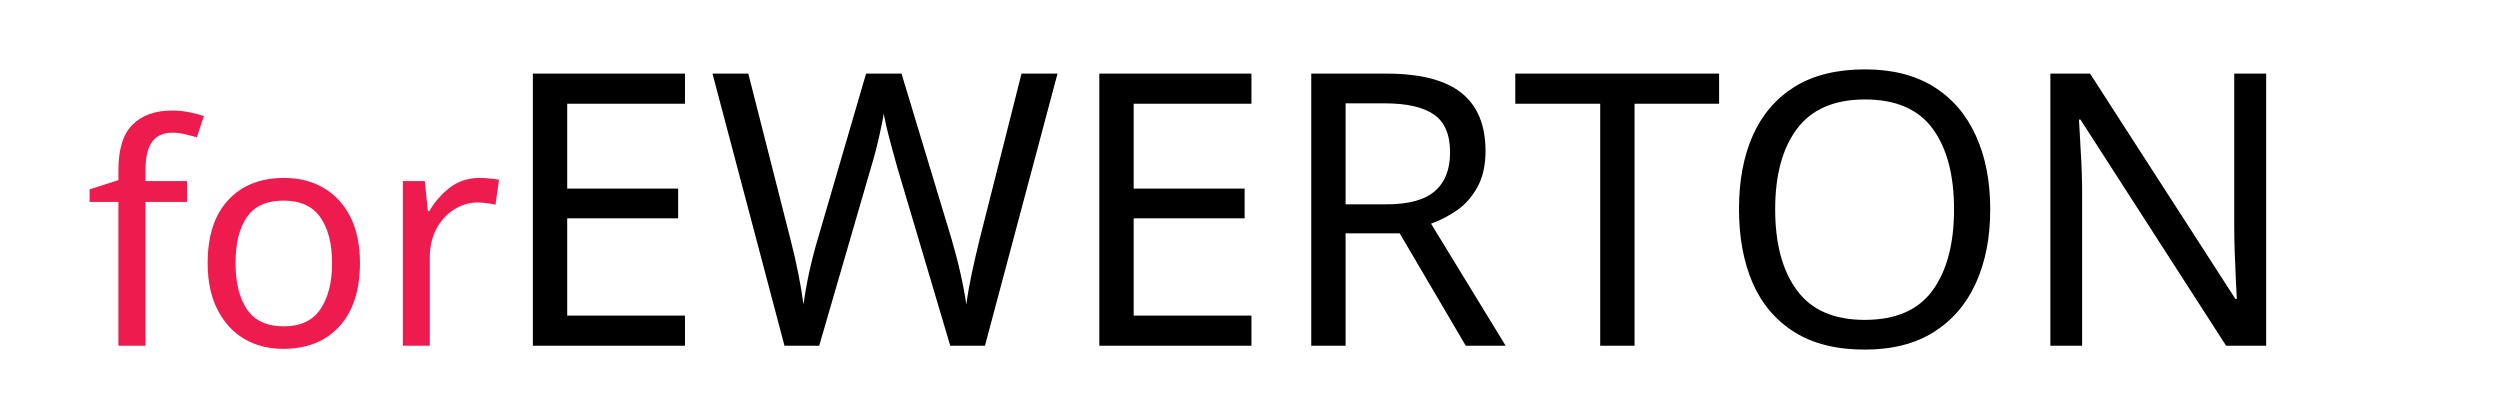
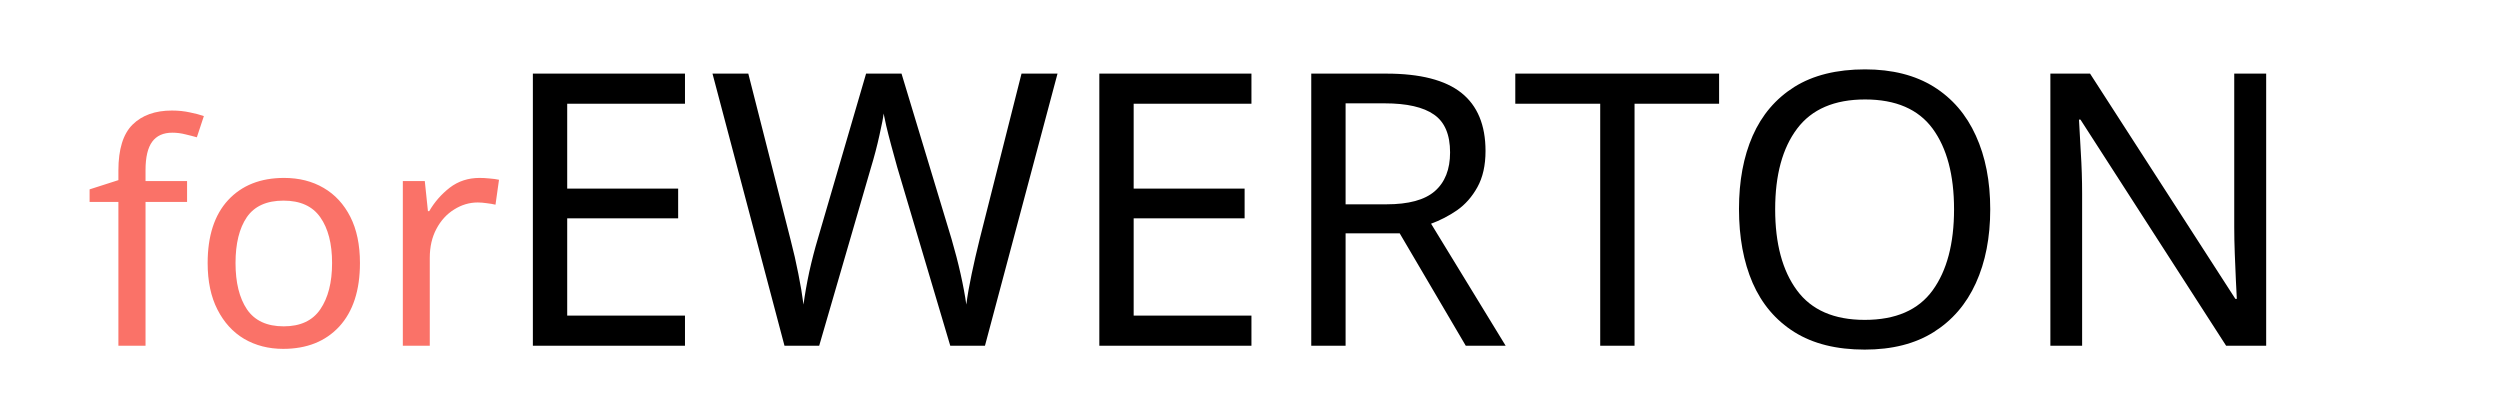
- <svg xmlns="http://www.w3.org/2000/svg" version="1.1" id="Layer_1" x="0px" y="0px" viewBox="0 0 211.6 33.3" style="enable-background:new 0 0 211.6 33.3;" xml:space="preserve">
+ <svg xmlns="http://www.w3.org/2000/svg" version="1.1" id="Layer_1" x="0px" y="0px" viewBox="-199 380.7 211.6 33.3" style="enable-background:new -199 380.7 211.6 33.3;" xml:space="preserve">
  <style type="text/css">
- 	.st0{fill:#EE1C4E;}
+ 	.st0{fill:#FA7268;}
	.st1{font-family:'PlayfairDisplay-Bold';}
	.st2{font-size:26.01px;}
	.st3{font-family:'ADAM.CGPRO';}
	.st4{font-size:32.264px;}
</style>
-   <text id="XMLID_38_" transform="matrix(1 0 0 1 7.1929 29.2621)" class="st0 st1 st2">for</text>
-   <text id="XMLID_37_" transform="matrix(1 0 0 1 41.9769 29.2622)" class="st3 st4">EWERTON</text>
+   <text id="XMLID_38_" transform="matrix(1 0 0 1 -191.8071 409.9621)" class="st0 st1 st2">for</text>
+   <text id="XMLID_37_" transform="matrix(1 0 0 1 -157.0231 409.9622)" class="st3 st4">EWERTON</text>
</svg>
